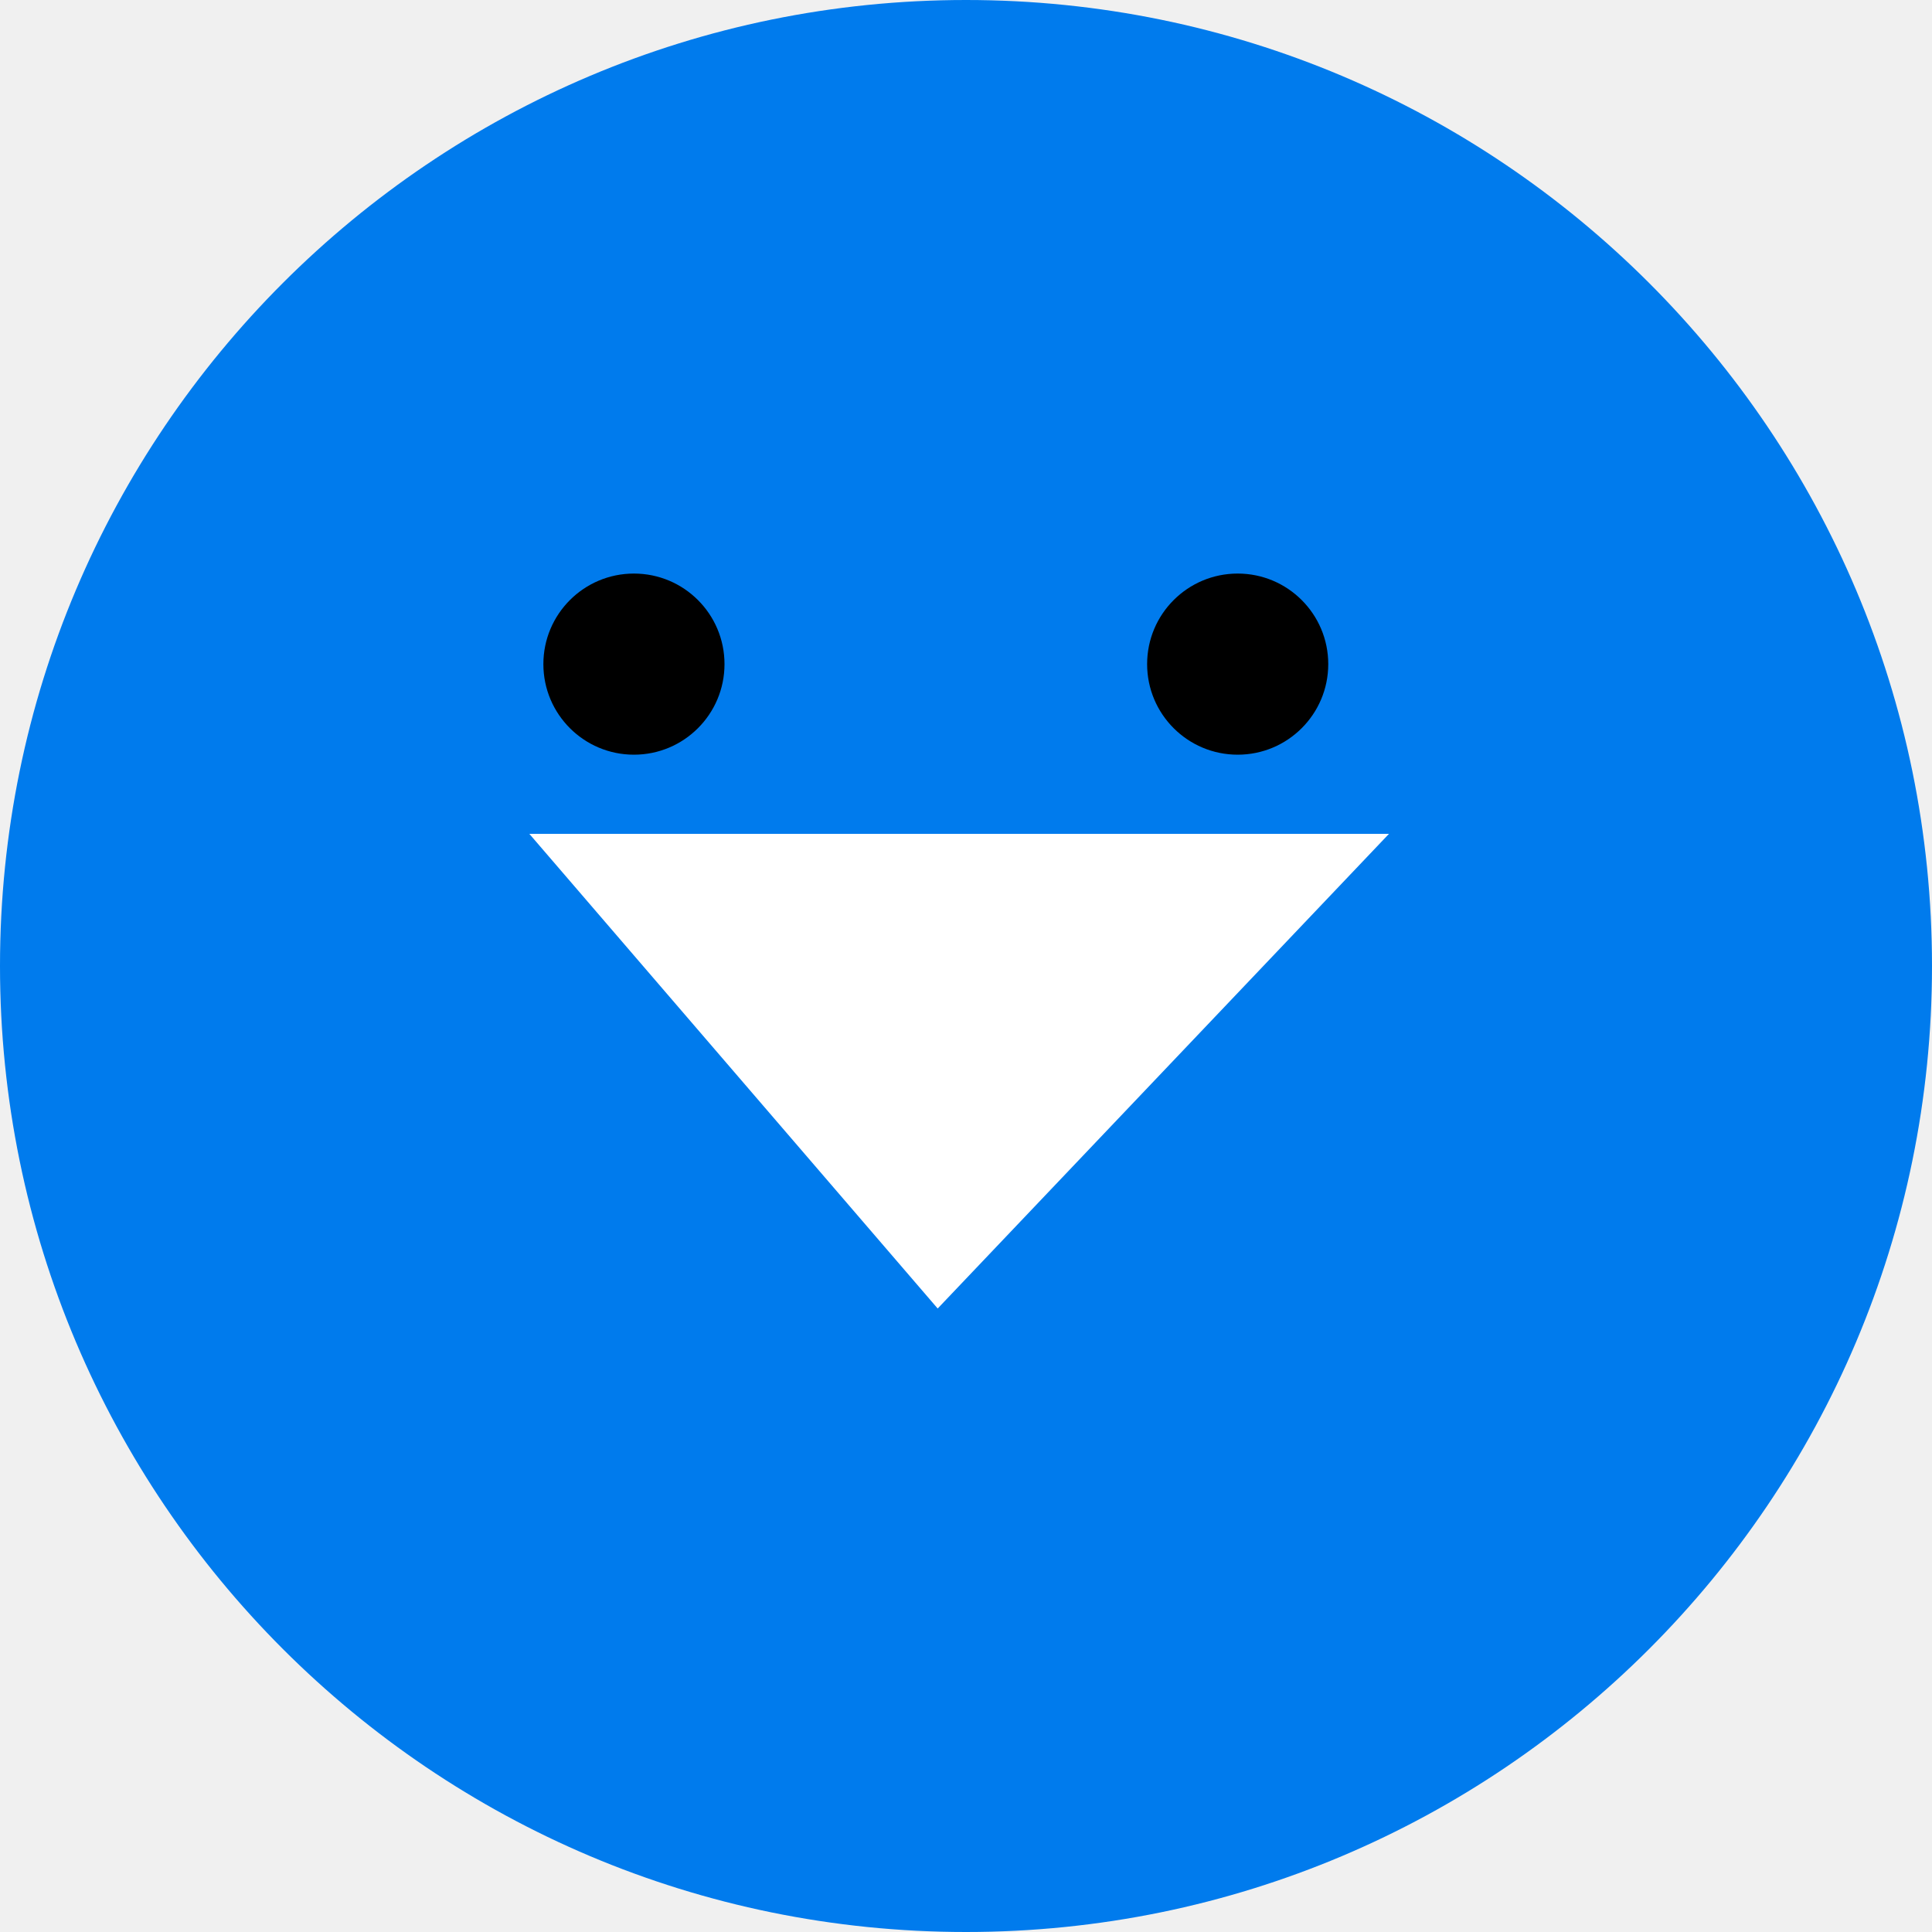
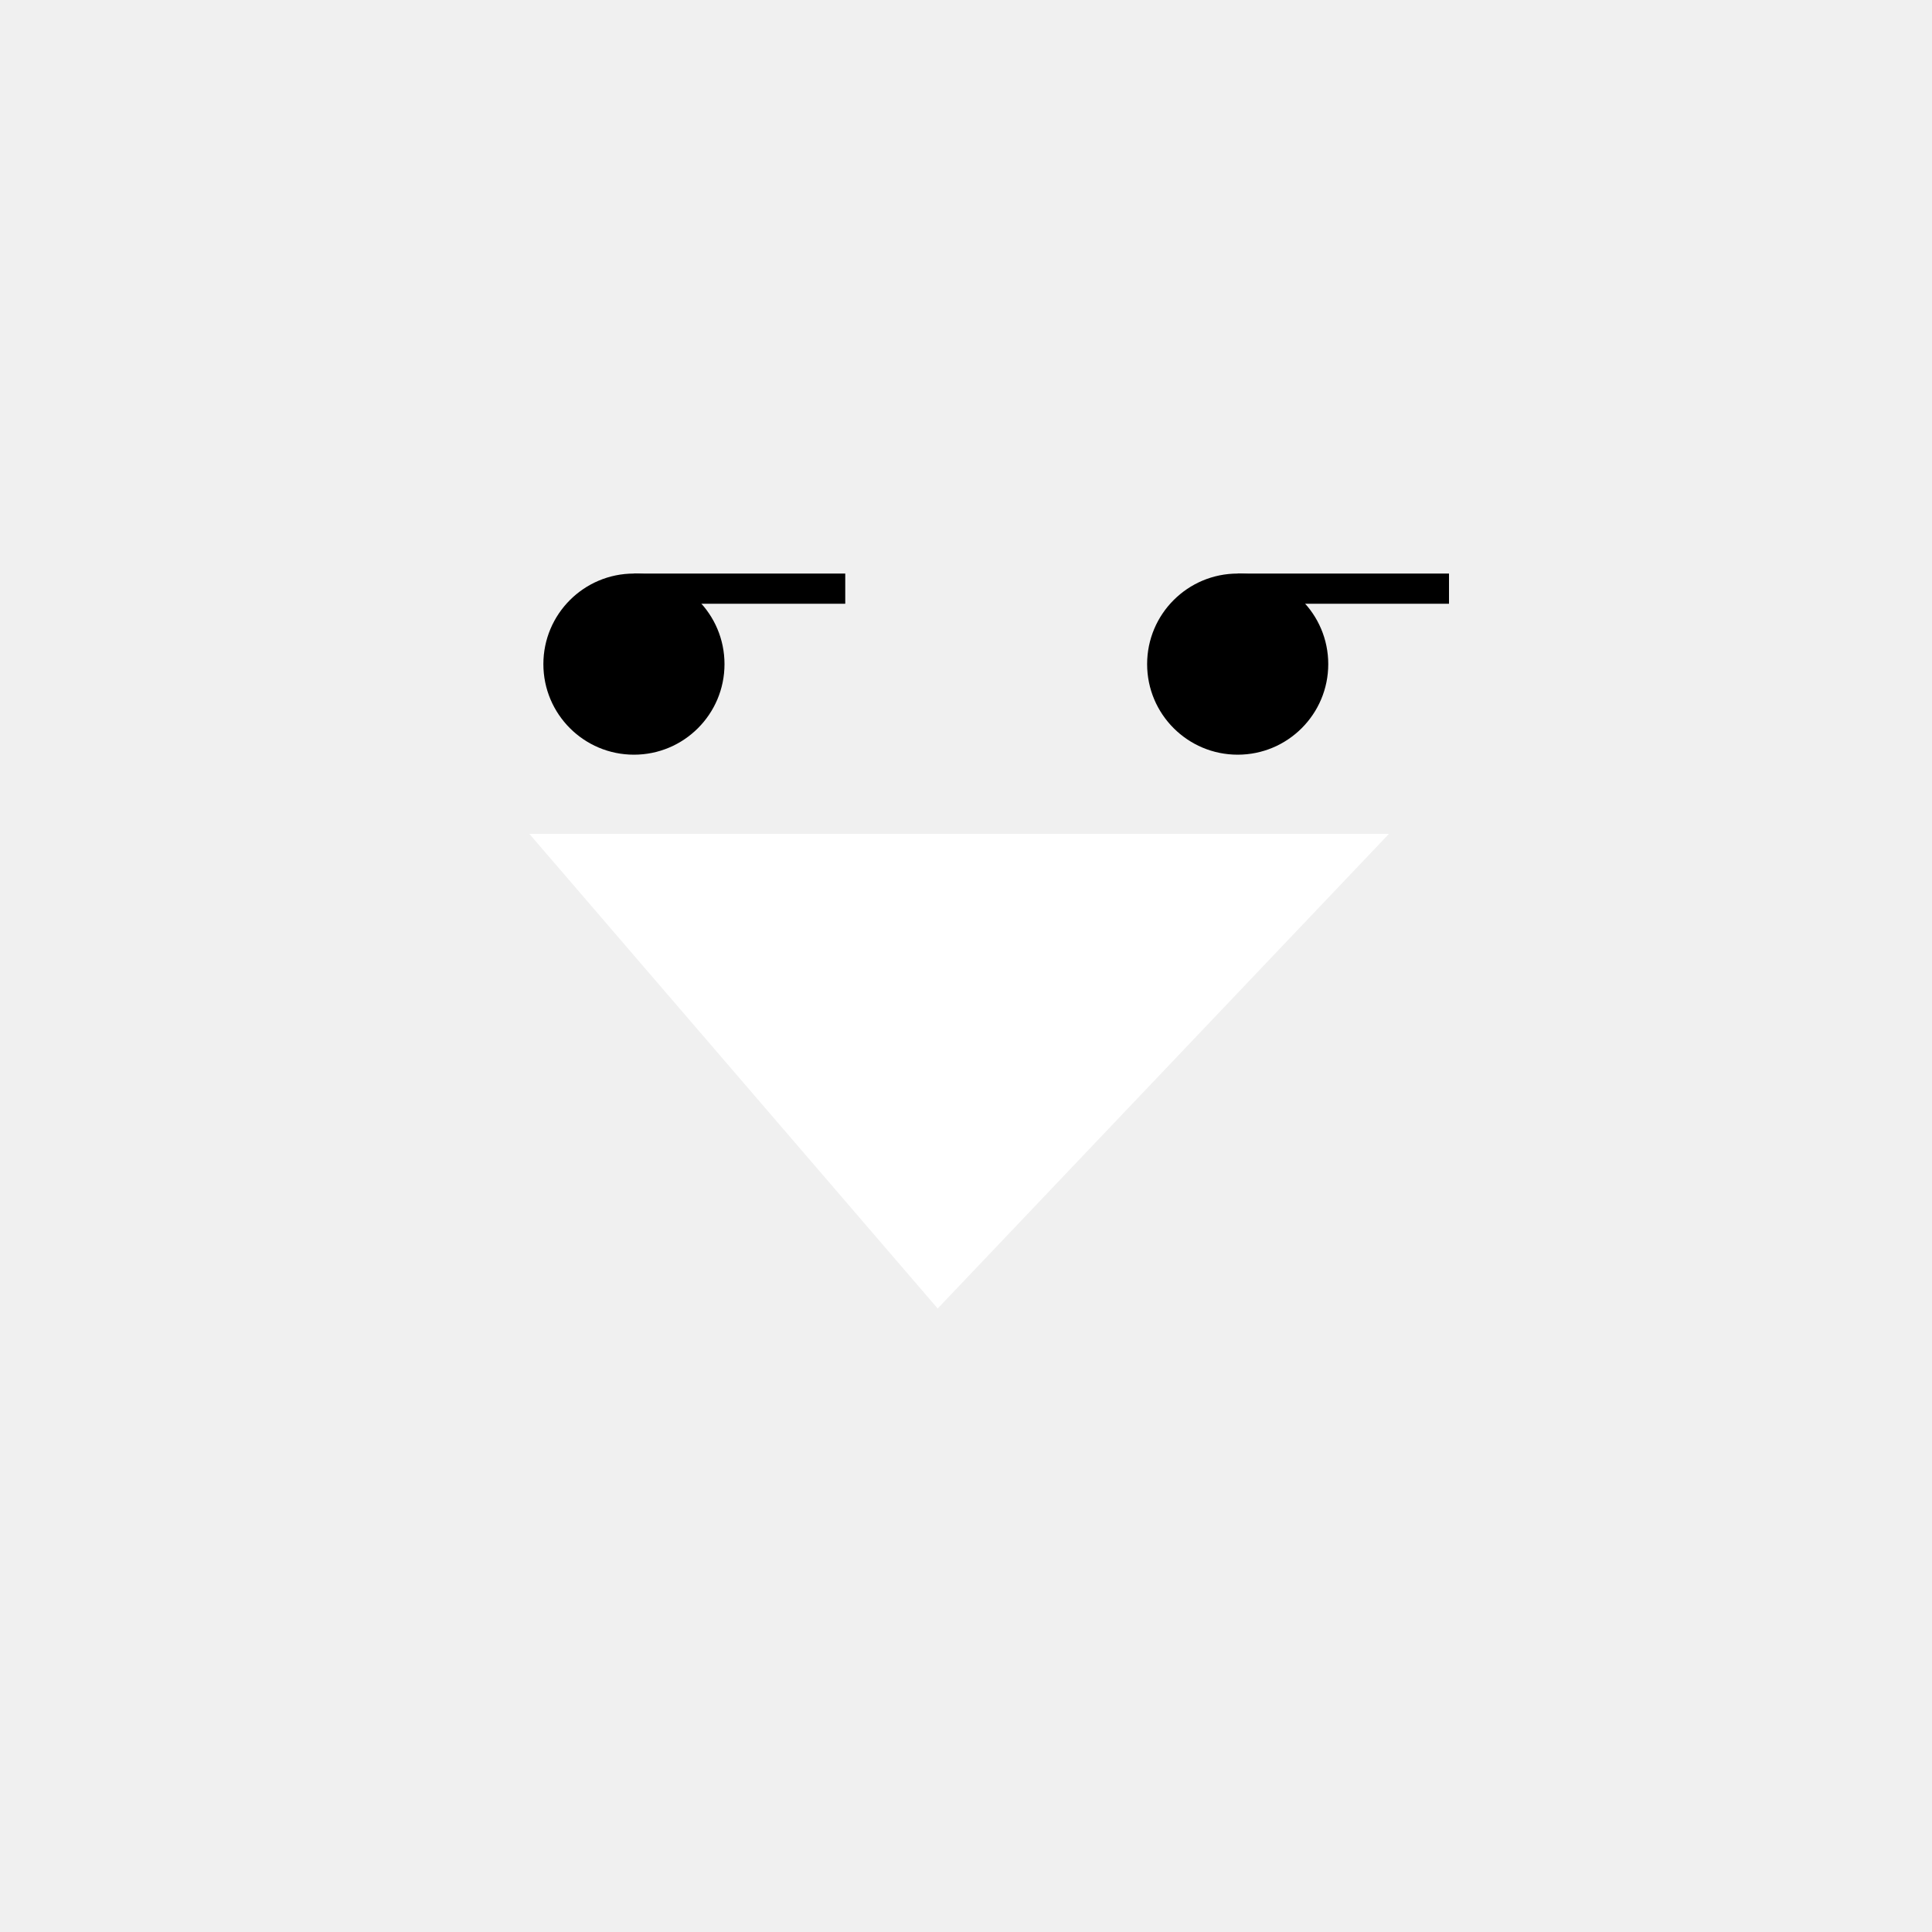
<svg xmlns="http://www.w3.org/2000/svg" width="64" height="64" viewBox="0 0 64 64" fill="none">
-   <mask id="mask0_248_1323" style="mask-type:alpha" maskUnits="userSpaceOnUse" x="0" y="0" width="64" height="64">
+   <mask id="mask0_248_1322" style="mask-type:alpha" maskUnits="userSpaceOnUse" x="0" y="0" width="64" height="64">
    <circle cx="32" cy="32" r="32" fill="#EEEEEE" />
  </mask>
-   <g mask="url(#mask0_248_1323)">
-     <path d="M-56.397 119.716H16.016C16.779 119.716 17.476 119.281 17.812 118.596L30.089 93.558C30.816 92.076 32.923 92.062 33.669 93.535L46.371 118.619C46.711 119.292 47.401 119.716 48.155 119.716H117.002C118.957 119.716 119.751 117.199 118.149 116.077L112.503 112.123C112.25 111.946 112.042 111.713 111.894 111.443L34.134 -31.008C33.385 -32.381 31.421 -32.401 30.643 -31.044L-50.979 111.446C-51.133 111.714 -51.347 111.944 -51.605 112.115L-57.507 116.052C-59.153 117.15 -58.376 119.716 -56.397 119.716Z" fill="#007BED" />
+   <g mask="url(#mask0_248_1322)">
+     <path d="M-56.397 119.716H16.016C16.779 119.716 17.476 119.281 17.812 118.596L30.089 93.558C30.816 92.076 32.923 92.062 33.669 93.535L46.371 118.619C46.711 119.292 47.401 119.716 48.155 119.716H117.002C118.957 119.716 119.751 117.199 118.149 116.077L112.503 112.123C112.25 111.946 112.042 111.713 111.894 111.443L34.134 -31.008C33.385 -32.381 31.421 -32.401 30.643 -31.044L-50.979 111.446C-51.133 111.714 -51.347 111.944 -51.605 112.115L-57.507 116.052C-59.153 117.15 -58.376 119.716 -56.397 119.716Z" fill="current" />
    <circle cx="21" cy="22" r="3" fill="black" />
    <circle cx="41" cy="22" r="3" fill="black" />
    <path d="M31.062 43.346L46.011 27.623H17.536L31.062 43.346Z" fill="white" />
  </g>
+   <line x1="21" y1="19.5" x2="28" y2="19.5" stroke="black" />
+   <line x1="41" y1="19.5" x2="48" y2="19.5" stroke="black" />
</svg>
